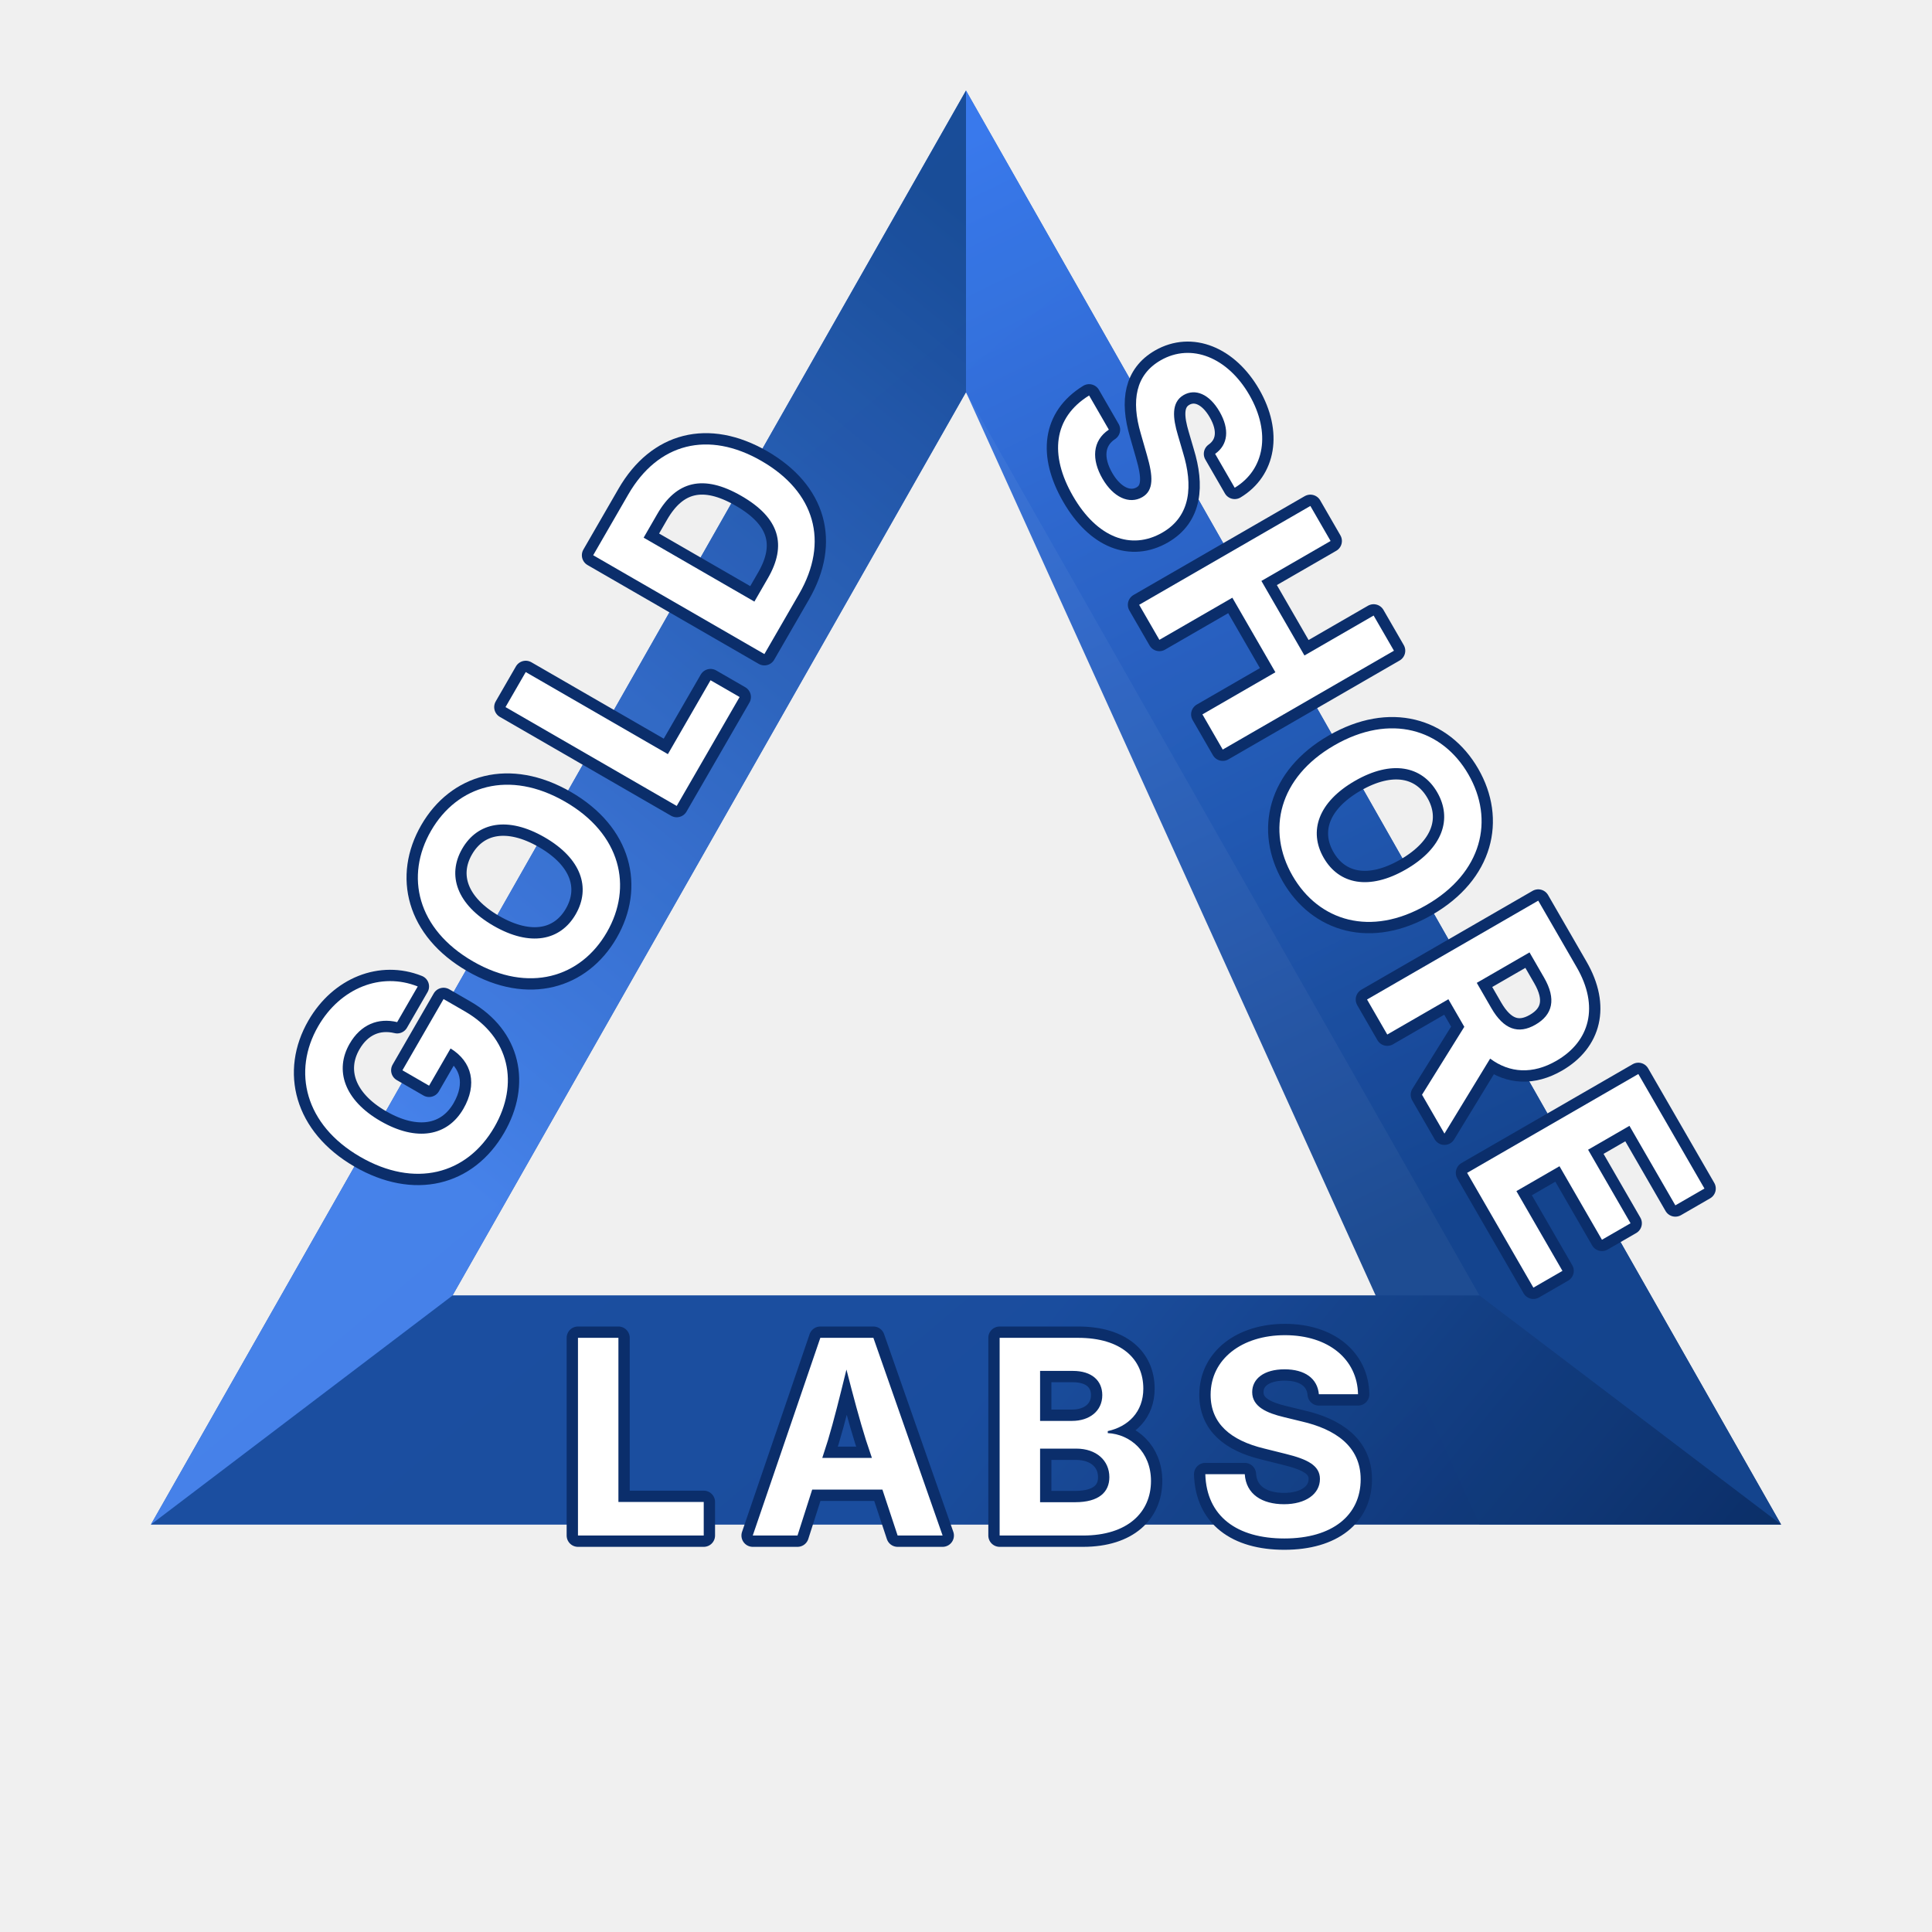
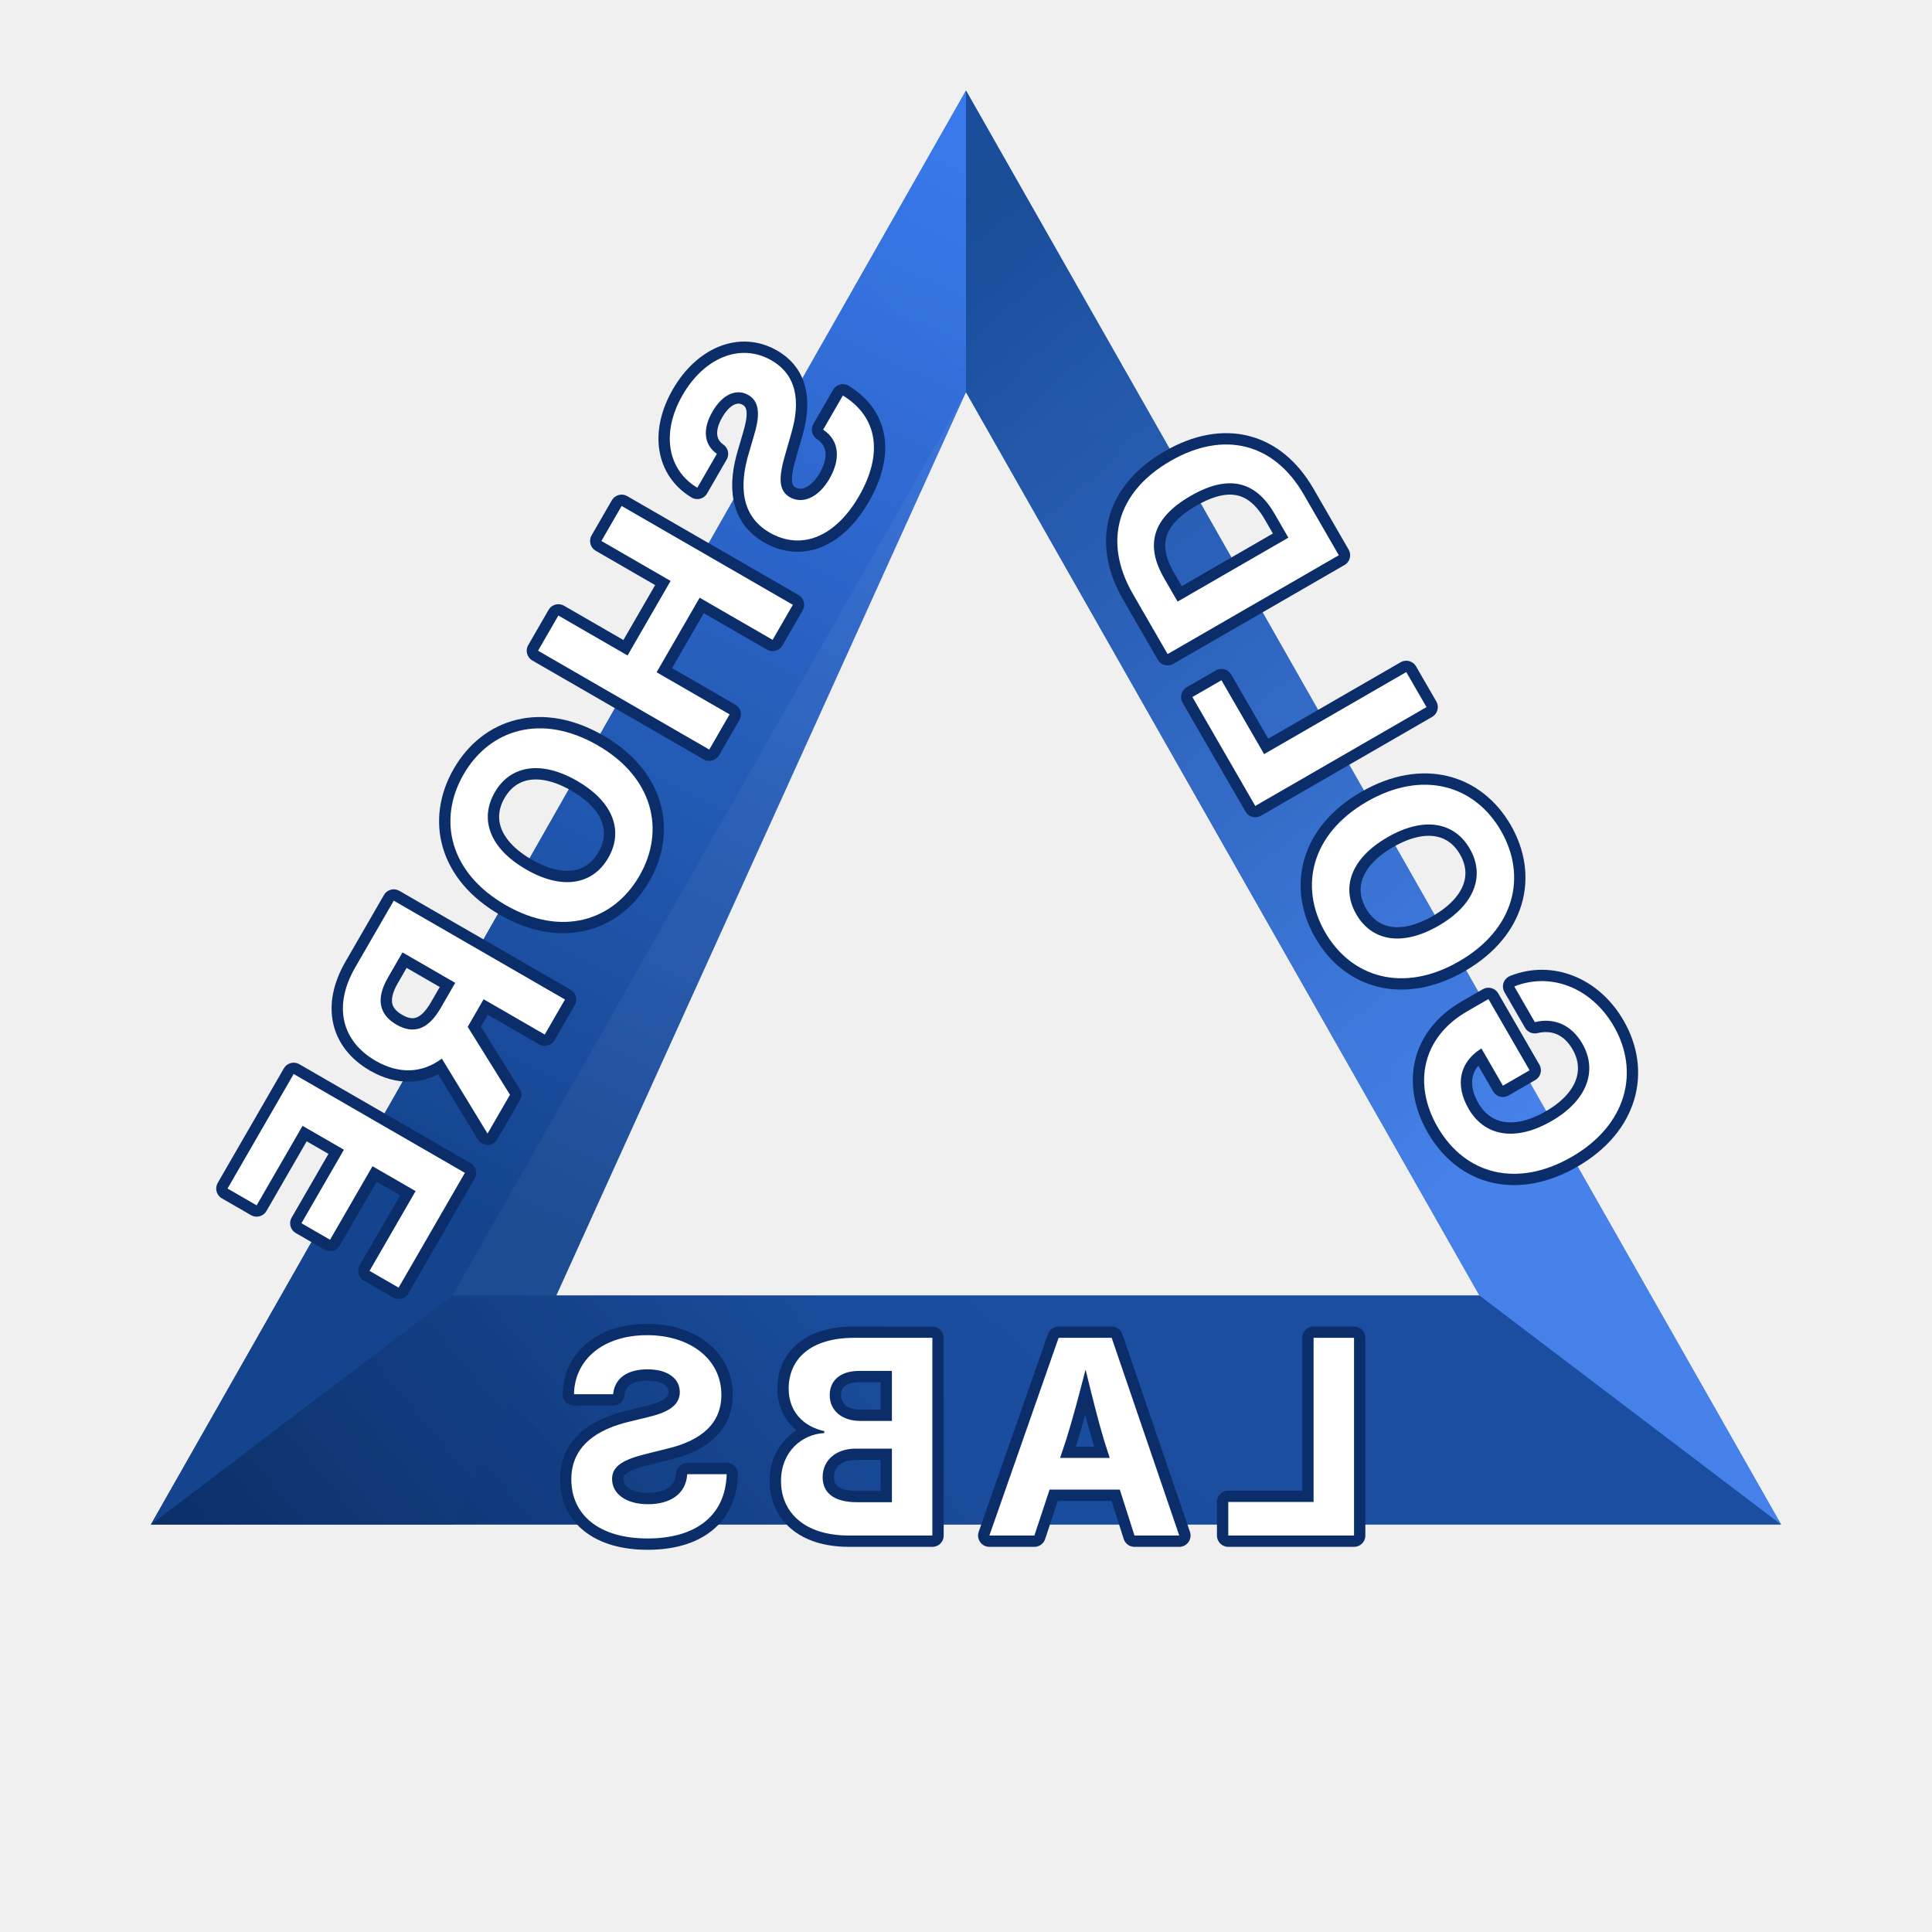
<svg xmlns="http://www.w3.org/2000/svg" width="256" height="256" viewBox="0 0 512 512" fill="none" role="img" aria-labelledby="title desc">
  <defs>
    <linearGradient id="grad-frame" x1="120" y1="64" x2="420" y2="420" gradientUnits="userSpaceOnUse">
      <stop offset="0" stop-color="#2F6BD2" />
      <stop offset="1" stop-color="#0F3C82" />
    </linearGradient>
    <linearGradient id="grad-top" x1="250" y1="40" x2="388" y2="320" gradientUnits="userSpaceOnUse">
      <stop offset="0" stop-color="#3A7AEE" />
      <stop offset="1" stop-color="#14448E" />
    </linearGradient>
    <linearGradient id="grad-right" x1="300" y1="320" x2="444" y2="440" gradientUnits="userSpaceOnUse">
      <stop offset="0" stop-color="#1B4E9F" />
      <stop offset="1" stop-color="#0A2C63" />
    </linearGradient>
    <linearGradient id="grad-left" x1="80" y1="280" x2="260" y2="60" gradientUnits="userSpaceOnUse">
      <stop offset="0" stop-color="#4A86F0" />
      <stop offset="1" stop-color="#174A94" />
    </linearGradient>
  </defs>
-   <g>
-     <path fill="url(#grad-frame)" fill-rule="evenodd" d="M256 24L472 404H40L256 24ZM256 103.92L119.92 343.32H392.08L256 103.92Z" />
-     <path d="M256 24L472 404H392.08L256 103.92V24Z" fill="url(#grad-top)" opacity="0.95" />
-     <path d="M472 404H40L119.92 343.32H392.08L472 404Z" fill="url(#grad-right)" opacity="0.9" />
-     <path d="M40 404L256 24V103.92L119.92 343.32L40 404Z" fill="url(#grad-left)" opacity="0.9" />
-   </g>
-   <g fill="#FFFFFF" stroke="#0B2E6B" stroke-width="6" stroke-linejoin="round" paint-order="stroke fill">
-     <text x="148" y="214" text-anchor="middle" dominant-baseline="middle" transform="rotate(-60 148 214)" font-family="'Inter Tight', 'Inter', 'Helvetica Neue', Arial, sans-serif" font-weight="700" font-size="72" letter-spacing="0.08em">GOLD</text>
-     <text x="364" y="214" text-anchor="middle" dominant-baseline="middle" transform="rotate(60 364 214)" font-family="'Inter Tight', 'Inter', 'Helvetica Neue', Arial, sans-serif" font-weight="700" font-size="72" letter-spacing="0.08em">SHORE</text>
-     <text x="256" y="380" text-anchor="middle" dominant-baseline="middle" transform="rotate(0 256 380)" font-family="'Inter Tight', 'Inter', 'Helvetica Neue', Arial, sans-serif" font-weight="700" font-size="72" letter-spacing="0.12em">LABS</text>
+   <g transform="translate(512 0) scale(-1 1)">
+     <g>
+       <path fill="url(#grad-frame)" fill-rule="evenodd" d="M256 24L472 404H40L256 24ZM256 103.92L119.92 343.32H392.08L256 103.92Z" />
+       <path d="M256 24L472 404H392.08L256 103.92V24Z" fill="url(#grad-top)" opacity="0.95" />
+       <path d="M472 404H40L119.92 343.32H392.08L472 404Z" fill="url(#grad-right)" opacity="0.9" />
+       <path d="M40 404L256 24V103.92L119.92 343.32L40 404Z" fill="url(#grad-left)" opacity="0.9" />
+     </g>
+     <g fill="#FFFFFF" stroke="#0B2E6B" stroke-width="6" stroke-linejoin="round" paint-order="stroke fill">
+       <text x="148" y="214" text-anchor="middle" dominant-baseline="middle" transform="rotate(-60 148 214)" font-family="'Inter Tight', 'Inter', 'Helvetica Neue', Arial, sans-serif" font-weight="700" font-size="72" letter-spacing="0.08em">GOLD</text>
+       <text x="364" y="214" text-anchor="middle" dominant-baseline="middle" transform="rotate(60 364 214)" font-family="'Inter Tight', 'Inter', 'Helvetica Neue', Arial, sans-serif" font-weight="700" font-size="72" letter-spacing="0.08em">SHORE</text>
+       <text x="256" y="380" text-anchor="middle" dominant-baseline="middle" transform="rotate(0 256 380)" font-family="'Inter Tight', 'Inter', 'Helvetica Neue', Arial, sans-serif" font-weight="700" font-size="72" letter-spacing="0.12em">LABS</text>
+     </g>
  </g>
</svg>
